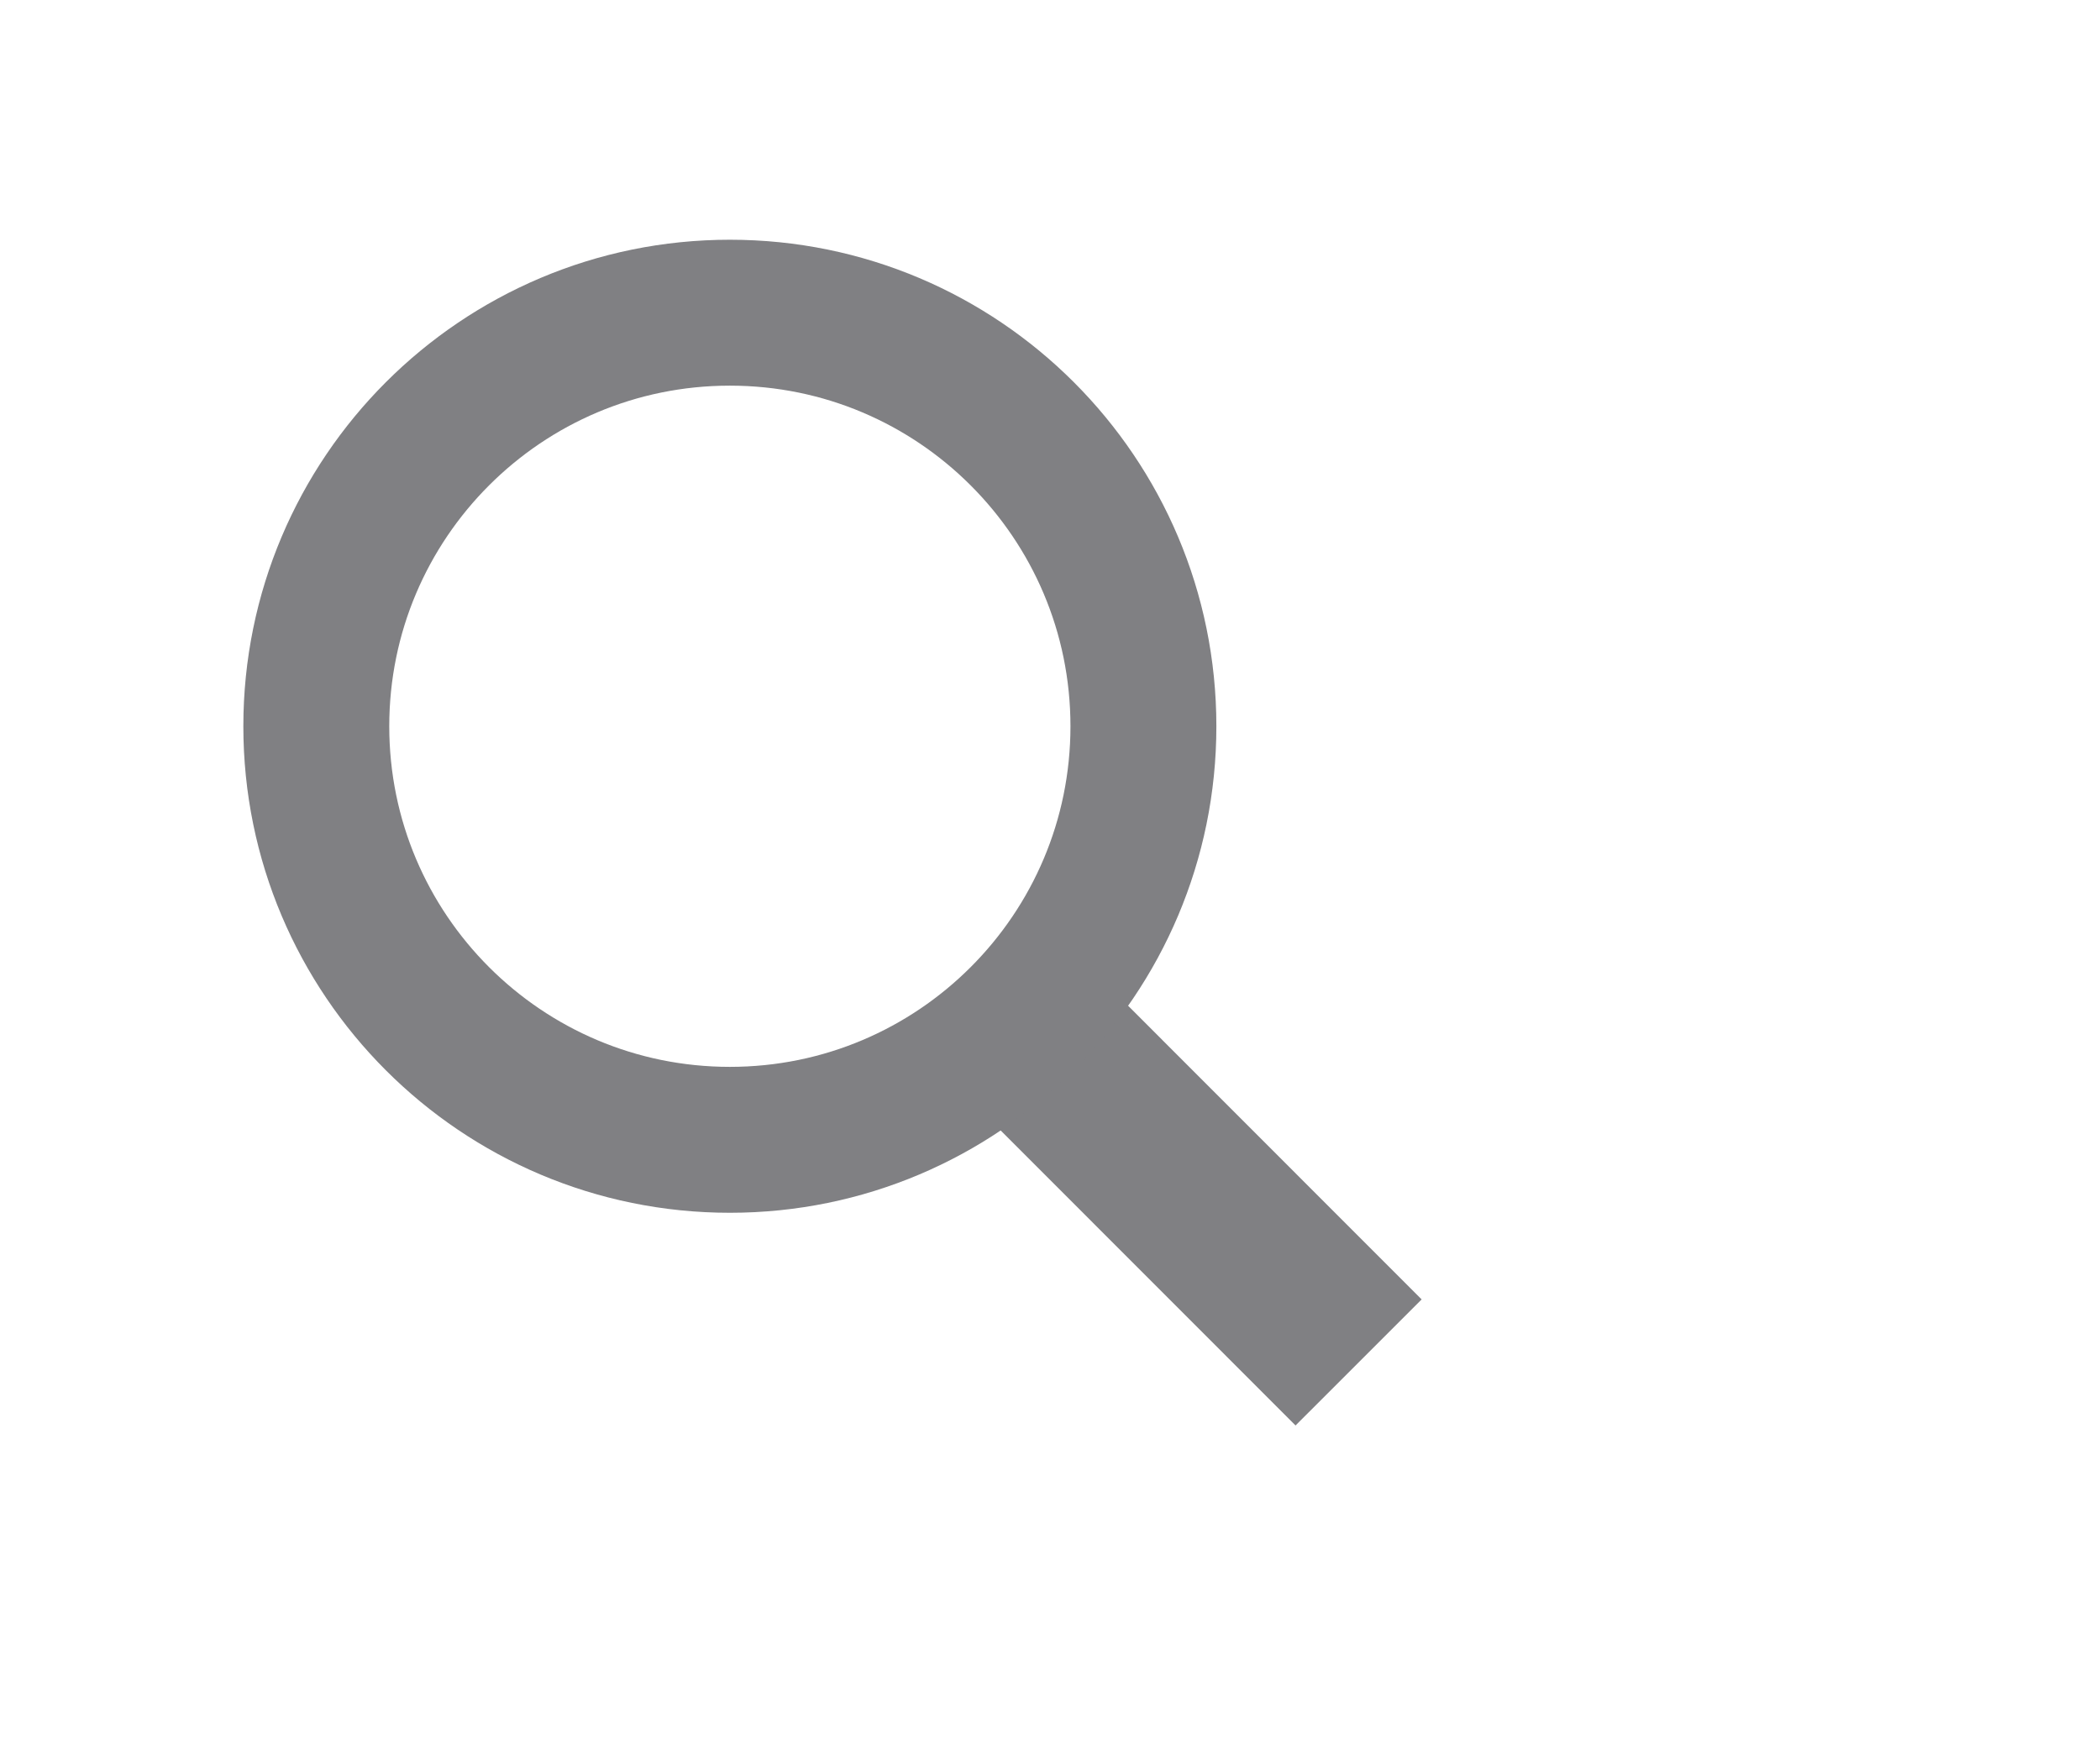
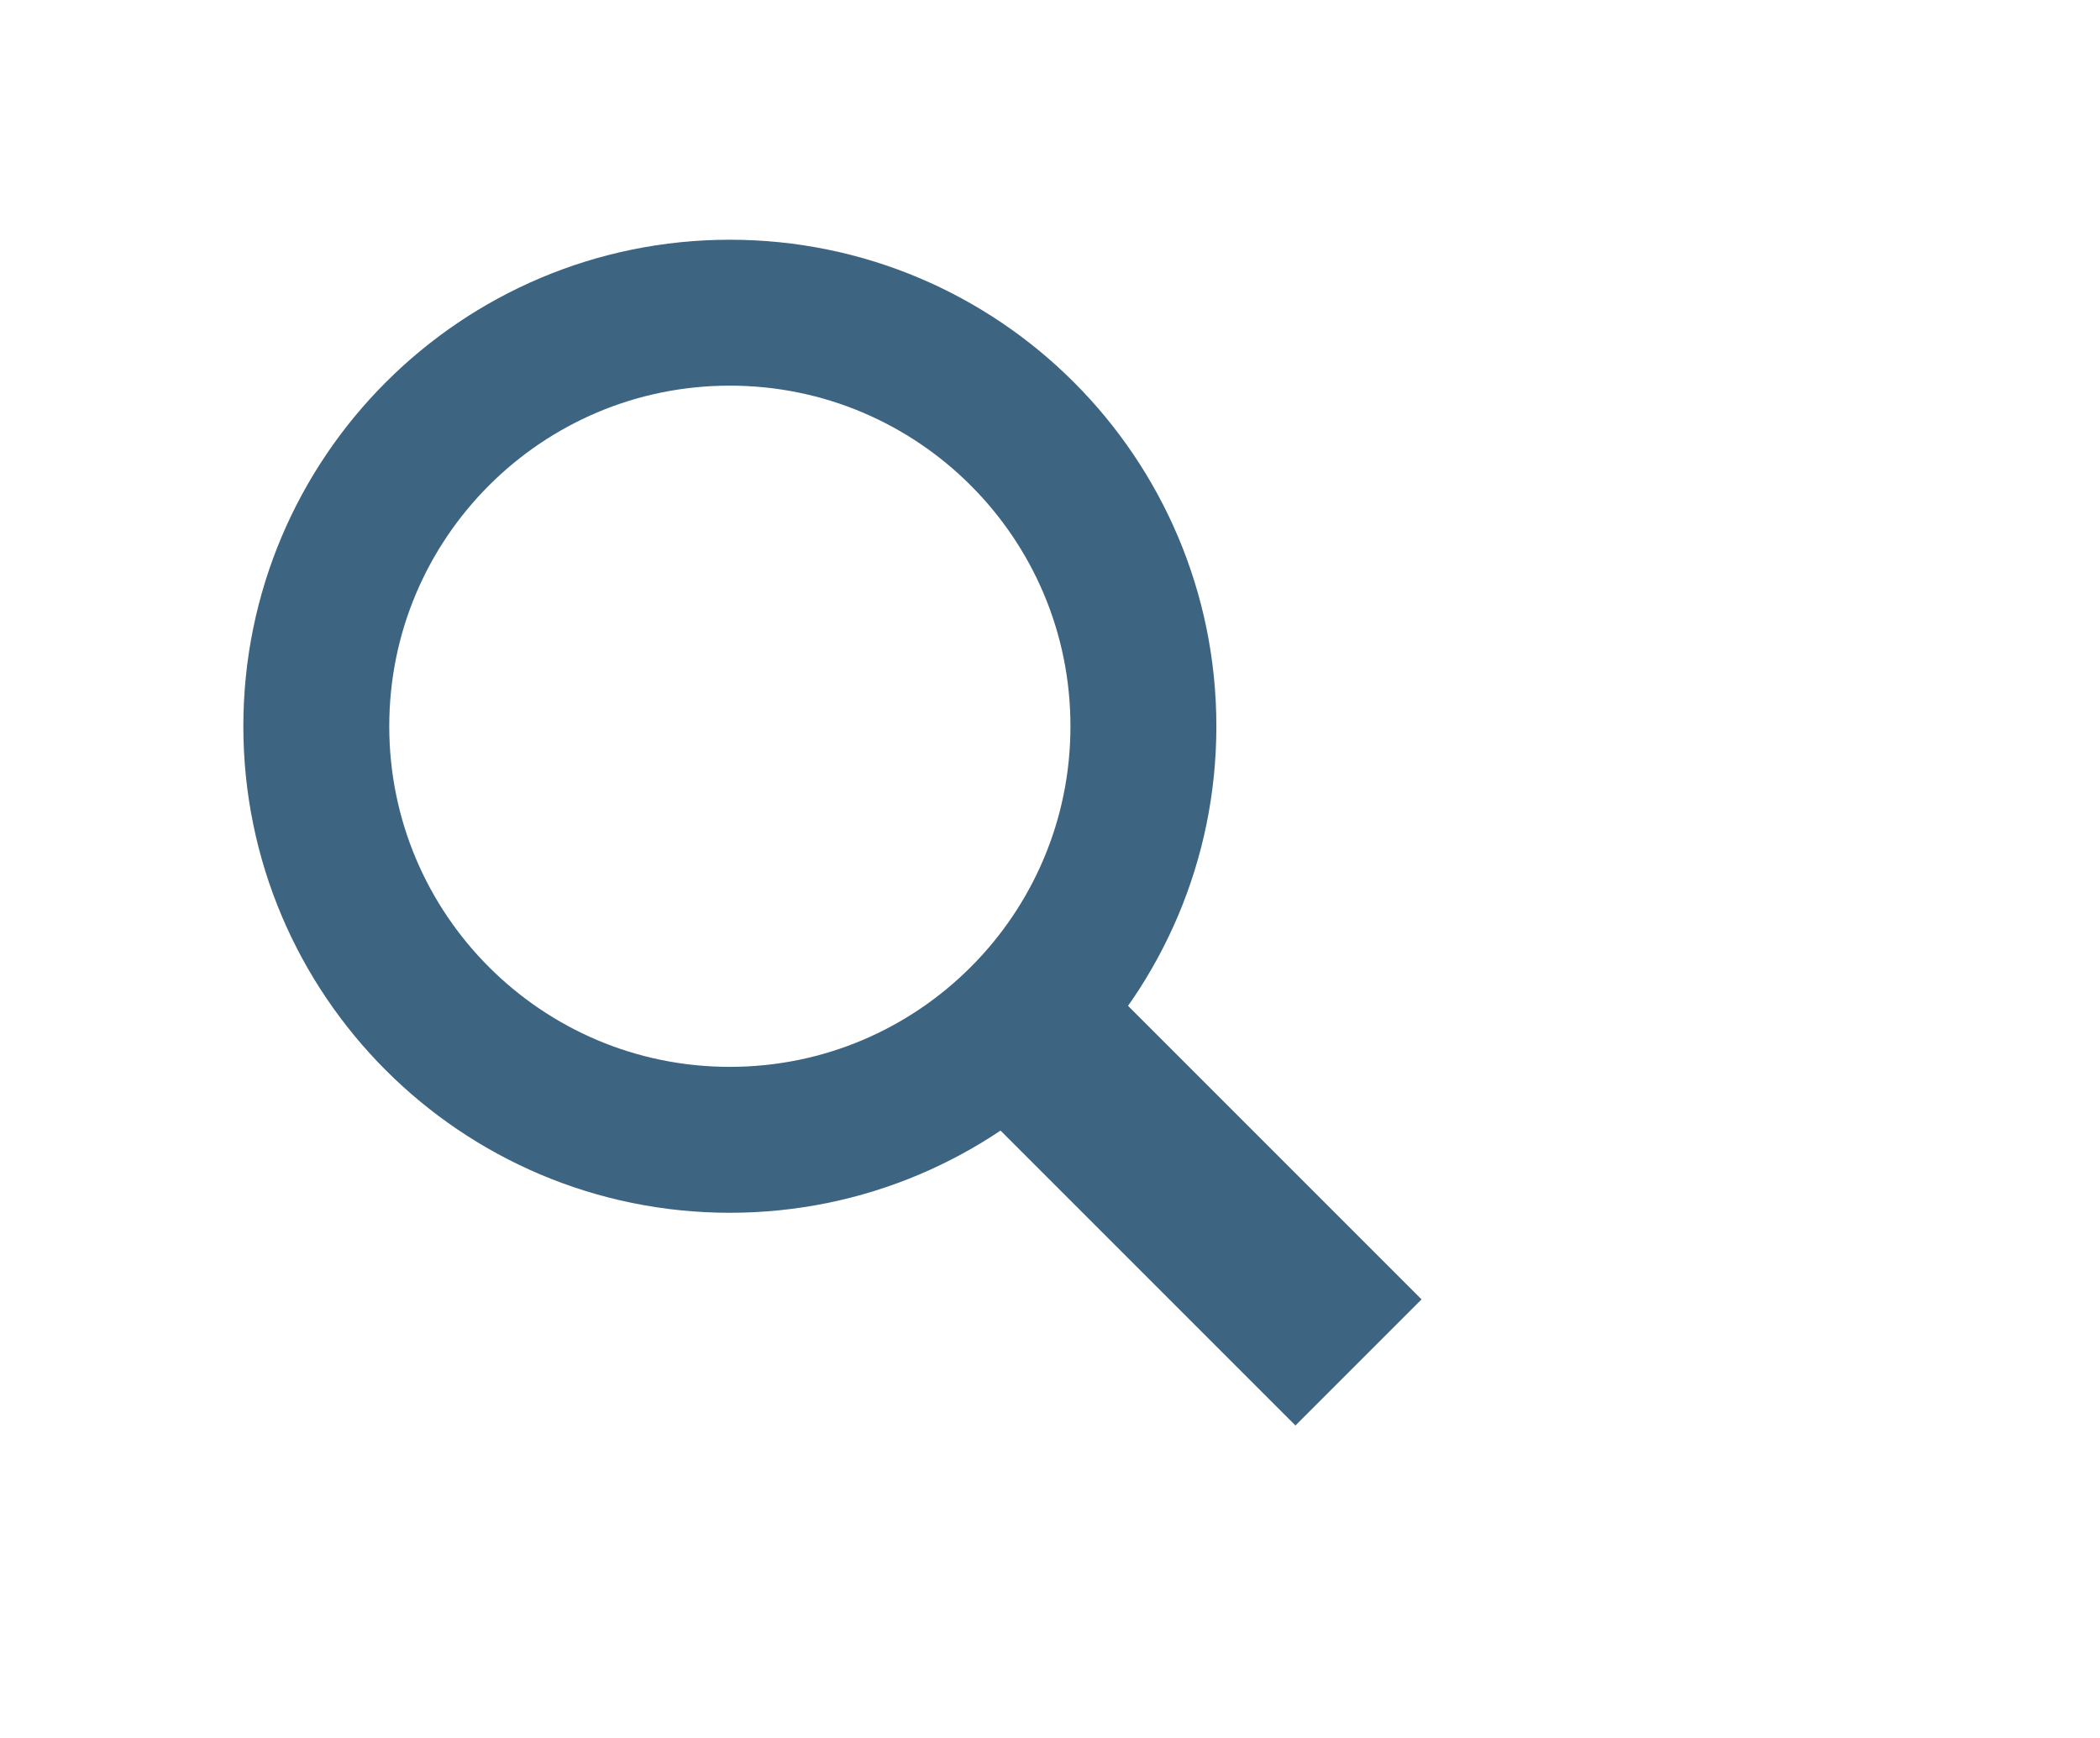
- <svg xmlns="http://www.w3.org/2000/svg" version="1.1" baseProfile="tiny" id="Layer_1" x="0px" y="0px" width="29px" height="24px" viewBox="0 0 29 24" xml:space="preserve">
+ <svg xmlns="http://www.w3.org/2000/svg" version="1.1" id="Layer_1" x="0px" y="0px" width="29px" height="24px" viewBox="0 0 29 24" enable-background="new 0 0 29 24" xml:space="preserve">
  <g>
-     <rect x="13.156" y="15.259" transform="matrix(0.707 0.7073 -0.7073 0.707 16.48 -6.7949)" fill="#808083" width="6.568" height="2.462" />
-     <circle fill="none" stroke="#808083" stroke-width="2.015" stroke-miterlimit="10" cx="10.079" cy="10.029" r="5.711" />
+     <rect x="13.156" y="15.26" transform="matrix(-0.7071 -0.7071 0.7071 -0.7071 16.4017 39.7777)" fill="#3D6480" width="6.568" height="2.463" />
+     <circle fill="none" stroke="#3D6480" stroke-width="2.015" stroke-miterlimit="10" cx="10.079" cy="10.029" r="5.711" />
  </g>
</svg>
